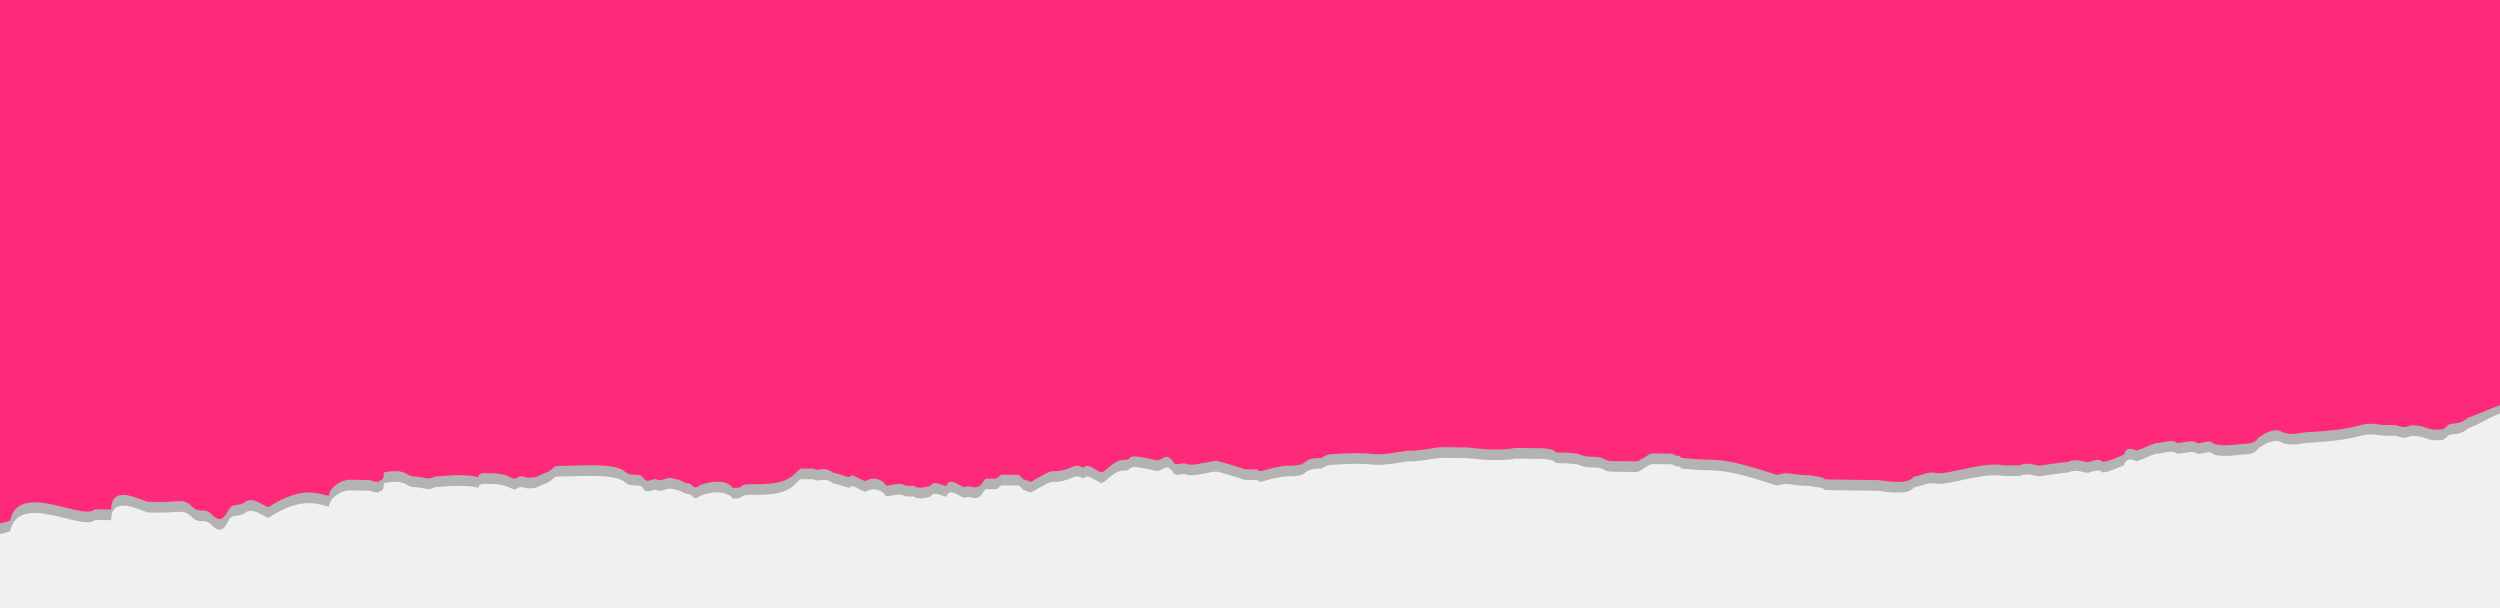
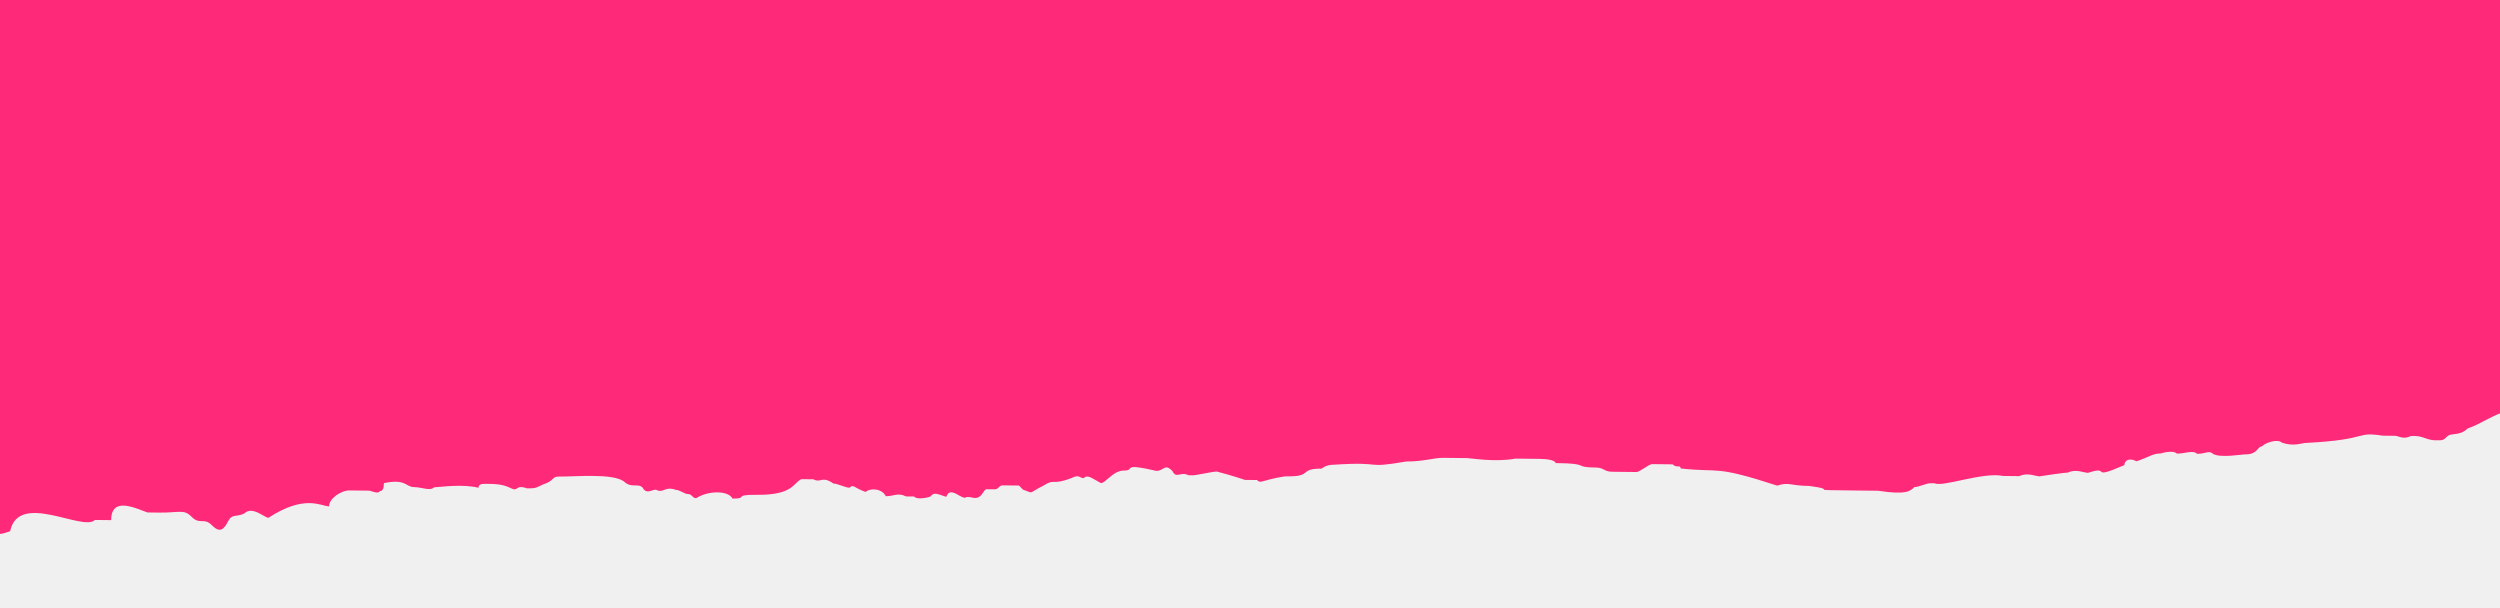
<svg xmlns="http://www.w3.org/2000/svg" width="1280" height="311" viewBox="0 0 1280 311" fill="none">
  <g clip-path="url(#clip0)">
-     <path d="M-10.973 270.87L-5.107 182.813L-0.055 106.981C14.444 103.008 4.932 104.708 13.258 98.603C17.41 96.583 17.387 98.648 21.539 96.628C25.691 94.608 29.799 96.716 36.015 94.719C38.08 94.741 50.514 90.745 52.556 92.832C54.599 94.918 58.728 94.963 60.793 94.985L64.923 95.029L75.247 95.14C79.377 95.185 81.464 93.143 85.593 93.187L95.918 93.298C104.155 95.451 108.24 99.624 110.349 95.518C110.371 93.453 114.501 93.498 118.631 93.542C122.76 93.587 129.022 87.46 145.54 87.638C147.605 87.66 151.713 89.769 151.735 87.704C153.822 85.662 157.974 83.642 160.038 83.664C162.125 81.622 168.298 83.753 172.427 83.797C174.492 83.82 178.6 85.928 178.6 85.928C197.161 88.192 184.794 85.995 197.139 90.257C199.204 90.279 203.311 92.388 205.398 90.346C209.572 86.261 213.658 90.434 217.809 88.415C219.852 90.501 221.917 90.523 223.982 90.546C223.982 90.546 246.717 88.725 250.802 92.898C252.845 94.985 256.996 92.965 259.061 92.987C294.119 97.493 275.601 91.1 316.876 93.609L327.2 93.72C327.2 93.72 329.265 93.742 331.308 95.829L335.437 95.873C337.524 93.831 337.502 95.895 345.761 95.984C349.913 93.964 356.063 98.159 362.258 98.226C364.301 100.313 368.408 102.422 370.473 102.444C372.538 102.466 370.451 104.508 378.688 106.661C386.925 108.815 389.034 104.708 393.142 106.817C411.57 121.467 415.788 113.254 421.938 117.45C424.003 117.472 430.175 119.603 430.198 117.538C432.307 113.432 434.35 115.518 438.501 113.498C453.022 107.461 459.15 113.72 469.563 105.574C471.65 103.531 473.692 105.618 479.887 105.685C512.924 106.04 496.45 101.733 515.033 101.933C523.293 102.022 521.228 102 523.315 99.958C527.445 100.002 533.684 95.94 535.748 95.962C537.813 95.984 539.878 96.006 541.965 93.964C550.313 85.795 552.289 94.075 570.984 83.953C581.264 88.193 583.351 86.15 589.545 86.217C597.804 86.306 593.697 84.197 601.956 84.286C606.086 84.33 604.043 82.244 608.173 82.288C616.432 82.377 610.282 78.181 618.541 78.27C618.564 76.206 628.843 80.446 628.843 80.446L637.103 80.534C645.34 82.688 653.644 78.648 661.881 80.801L674.27 80.934C676.335 80.956 686.637 83.132 688.702 83.154C694.896 83.22 750.691 79.691 773.382 82C781.619 84.153 771.295 84.042 794.008 84.286C798.138 84.33 800.225 82.288 804.332 84.397L810.527 84.464L814.656 84.508C820.873 82.51 822.894 86.661 833.24 84.708C837.37 84.752 835.283 86.794 839.412 86.839L857.996 87.039L864.19 87.105C868.32 87.15 874.492 89.281 880.687 89.347C891.011 89.458 886.948 83.221 913.746 87.638C922.006 87.727 946.872 79.736 955.087 83.953C959.217 83.998 963.325 86.106 967.476 84.086C971.628 82.066 979.821 88.348 990.167 86.395C992.232 86.417 994.275 88.504 1000.49 86.506L1017.01 86.683C1019.08 86.706 1021.14 86.728 1023.18 88.814L1025.25 88.837C1033.51 88.925 1033.46 93.054 1037.59 93.099C1049.98 93.232 1045.87 91.123 1062.41 89.236C1064.48 89.258 1081.04 85.307 1083.11 85.329C1089.35 81.267 1109.99 81.489 1112.08 79.447C1116.19 81.556 1118.3 77.449 1122.43 77.494C1122.43 77.494 1124.47 79.58 1126.56 77.538C1132.8 73.476 1145.19 73.609 1147.23 75.696C1151.34 77.804 1188.57 72.011 1194.76 72.077C1200.94 74.208 1198.87 74.186 1203 74.231C1229.89 70.39 1281.79 67.333 1285.92 67.377L1280.77 144.706L1283 211C1278.87 210.956 1269.61 217.408 1263.39 219.405C1259.22 223.49 1255.11 221.381 1253.02 223.423C1250.94 225.465 1250.94 225.465 1246.81 225.421L1246.81 225.421C1242.68 225.377 1240.63 223.29 1236.5 223.246L1234.44 223.223C1230.29 225.243 1228.25 223.157 1226.18 223.135L1219.99 223.068C1205.55 220.848 1213.77 225.066 1180.71 226.775C1178.65 226.753 1174.49 228.773 1168.32 226.642C1166.28 224.555 1160.06 226.553 1157.97 228.595C1155.91 228.573 1155.87 232.702 1149.67 232.635C1147.61 232.613 1137.26 234.567 1133.15 232.458C1131.11 230.371 1129.02 232.413 1124.89 232.369C1122.85 230.282 1118.7 232.302 1114.57 232.258C1112.53 230.171 1106.31 232.169 1106.31 232.169C1102.18 232.125 1100.09 234.167 1093.88 236.165C1089.77 234.056 1087.68 236.098 1087.66 238.163C1068.99 246.22 1081.46 238.096 1069.03 242.092C1066.97 242.069 1062.86 239.961 1058.71 241.981C1056.64 241.958 1044.23 243.89 1044.23 243.89C1042.17 243.867 1038.06 241.759 1033.91 243.779L1027.71 243.712L1025.65 243.69C1015.35 241.514 994.609 249.55 990.501 247.441L988.436 247.419C986.371 247.397 982.22 249.417 980.155 249.395C978.068 251.437 975.981 253.479 961.549 251.259L949.16 251.126C922.317 250.838 942.965 251.06 926.469 248.818C916.145 248.707 916.167 246.642 909.95 248.64C877.024 237.963 881.109 242.136 860.483 239.85C860.505 237.785 858.418 239.827 856.376 237.741L846.051 237.63C843.987 237.608 839.813 241.692 837.748 241.67L825.359 241.537C821.229 241.492 821.251 239.428 817.122 239.383C804.733 239.25 815.079 237.297 796.495 237.097C796.495 237.097 796.518 235.033 788.258 234.944L775.869 234.811C765.523 236.764 753.156 234.566 751.091 234.544L738.702 234.411C734.573 234.367 728.356 236.364 720.096 236.276C697.339 240.16 709.772 236.165 682.907 237.94C678.778 237.896 676.691 239.938 676.691 239.938C674.626 239.916 670.496 239.872 668.409 241.914C666.322 243.956 662.192 243.912 658.063 243.867C645.651 245.798 645.629 247.863 643.587 245.776L637.392 245.71C637.392 245.71 631.22 243.579 622.983 241.425C620.918 241.403 612.636 243.379 610.571 243.357L608.507 243.334C604.399 241.226 602.29 245.332 600.269 241.181C596.184 237.008 596.14 241.137 592.01 241.092C573.471 236.764 581.686 240.981 575.491 240.915C569.297 240.848 565.078 249.062 563.036 246.975C558.928 244.866 556.886 242.779 554.799 244.822C552.734 244.799 552.756 242.735 548.604 244.755C538.236 248.773 540.345 244.666 534.106 248.729C525.802 252.769 529.932 252.813 523.76 250.682L521.717 248.595L519.652 248.573L513.458 248.507C511.393 248.484 511.371 250.549 509.306 250.527L505.176 250.482C503.111 250.46 503.045 256.653 496.872 254.522L494.808 254.5C492.721 256.542 486.615 248.218 484.483 254.389C478.311 252.258 478.311 252.258 476.224 254.3C476.224 254.3 470.007 256.298 467.965 254.211L463.835 254.167C459.728 252.058 457.641 254.1 453.511 254.056C451.49 249.905 445.296 249.838 443.209 251.881C437.037 249.75 437.059 247.685 434.972 249.727C432.907 249.705 428.799 247.596 426.735 247.574C420.584 243.379 420.54 247.508 416.433 245.399L412.303 245.354L410.238 245.332C406.086 247.352 406.02 253.545 387.436 253.346C375.047 253.212 383.284 255.366 375.025 255.277C373.004 251.126 362.68 251.015 356.441 255.077C354.377 255.055 354.399 252.99 352.334 252.968C350.269 252.946 348.226 250.859 346.162 250.837C339.989 248.706 339.945 252.835 335.837 250.726C333.773 250.704 331.686 252.746 329.643 250.66C327.623 246.509 323.448 250.593 319.363 246.42C313.213 242.224 294.607 244.089 286.348 244C282.218 243.956 284.261 246.042 278.044 248.04C273.892 250.06 273.892 250.06 269.763 250.016C263.59 247.885 265.611 252.036 261.503 249.927C257.396 247.818 253.267 247.774 249.138 247.729C247.073 247.707 245.008 247.685 244.986 249.75C236.749 247.596 224.338 249.528 222.273 249.505C220.186 251.548 216.078 249.439 211.949 249.394C207.819 249.35 207.863 245.221 197.517 247.175C195.452 247.152 197.495 249.239 195.408 251.281C193.343 251.259 195.385 253.346 189.213 251.215L178.889 251.104C174.759 251.059 168.52 255.121 168.476 259.25C164.346 259.206 156.154 252.924 137.437 265.11C135.372 265.088 129.244 258.828 125.07 262.913C120.918 264.933 118.876 262.846 116.766 266.953C114.657 271.06 112.57 273.102 108.485 268.929C104.4 264.755 102.29 268.862 98.205 264.689C94.12 260.515 92.033 262.558 81.709 262.447L75.514 262.38C69.342 260.249 57.019 253.923 56.886 266.309L48.627 266.22C42.366 272.347 9.55 251.348 5.199 271.947C-5.17 275.965 -4.779 270.936 -10.973 270.87Z" fill="#272727" fill-opacity="0.3" />
-     <path fill-rule="evenodd" clip-rule="evenodd" d="M1280 0H2.67029e-05V101.507C-0.018 101.512 -0.036 101.517 -0.054 101.522L-5.106 177.354L-10.973 265.41C-8.719 265.434 -7.337 266.116 -5.991 266.779C-3.638 267.939 -1.397 269.044 5.199 266.488C7.927 253.572 21.845 257.009 33.391 259.861C40.261 261.557 46.292 263.046 48.627 260.761L56.887 260.85C57.004 249.906 66.636 253.569 73.135 256.041C73.993 256.367 74.795 256.672 75.514 256.921L81.709 256.987C84.799 257.02 87.15 256.861 89.039 256.733C93.461 256.432 95.343 256.305 98.205 259.229C100.248 261.316 101.797 261.332 103.345 261.349C104.894 261.366 106.443 261.382 108.485 263.469C112.571 267.642 114.658 265.6 116.767 261.493C118.07 258.955 119.348 258.783 121.115 258.545C122.206 258.397 123.485 258.225 125.07 257.453C128.003 254.584 131.899 256.819 134.674 258.411C135.849 259.086 136.823 259.644 137.437 259.651C152.471 249.862 160.715 251.989 165.518 253.228C166.694 253.532 167.664 253.782 168.476 253.791C168.521 249.662 174.76 245.6 178.889 245.644L189.213 245.755C193.328 247.176 193.792 246.722 194.256 246.268C194.488 246.041 194.72 245.814 195.408 245.822C196.452 244.801 196.463 243.768 196.471 242.994C196.479 242.22 196.485 241.704 197.517 241.715C204.234 240.447 206.572 241.742 208.515 242.819C209.565 243.401 210.5 243.919 211.949 243.935C213.412 243.951 214.872 244.225 216.241 244.483C218.735 244.952 220.925 245.365 222.273 244.046C222.712 244.051 223.619 243.967 224.855 243.853C229.429 243.431 238.501 242.595 244.986 244.29C245.008 242.226 247.073 242.248 249.138 242.27C253.268 242.314 257.395 242.359 261.503 244.468C263.427 245.455 264.006 245.07 264.713 244.6C265.515 244.066 266.481 243.423 269.763 244.556C273.892 244.601 273.892 244.601 278.043 242.581L278.044 242.581C281.152 241.582 282.196 240.561 282.978 239.795C283.761 239.029 284.283 238.518 286.348 238.541C288.183 238.56 290.529 238.484 293.136 238.398C302.261 238.1 314.579 237.697 319.363 240.96C321.405 243.047 323.47 243.069 325.277 243.089C327.084 243.108 328.632 243.125 329.643 245.2C331.004 246.591 332.386 246.147 333.767 245.703C334.458 245.481 335.149 245.259 335.837 245.267C337.787 246.268 338.822 245.863 340.031 245.39C341.368 244.866 342.92 244.259 346.161 245.378C347.194 245.389 348.221 245.916 349.247 246.443C350.274 246.97 351.301 247.498 352.334 247.509C353.366 247.52 353.877 248.041 354.387 248.563C354.898 249.085 355.409 249.606 356.441 249.618C362.68 245.555 373.004 245.666 375.025 249.817C378.737 249.857 379.117 249.444 379.534 248.989C380.046 248.432 380.616 247.813 387.436 247.886C401.373 248.036 404.895 244.59 407.537 242.005C408.417 241.143 409.2 240.378 410.238 239.873L412.303 239.895L416.432 239.939C418.176 240.834 419.187 240.606 420.244 240.367C421.677 240.043 423.194 239.7 426.734 242.115C427.767 242.126 429.31 242.658 430.853 243.191C432.396 243.724 433.939 244.257 434.971 244.268C436.239 243.027 436.729 243.302 438.302 244.187C439.318 244.759 440.787 245.585 443.209 246.421C445.296 244.379 451.49 244.445 453.51 248.596C454.973 248.612 456.18 248.366 457.311 248.135C459.372 247.715 461.182 247.346 463.835 248.707L467.964 248.752C470.007 250.839 476.224 248.841 476.224 248.841C478.311 246.798 478.311 246.798 484.483 248.929C485.766 245.214 488.49 246.753 490.91 248.121C492.51 249.024 493.977 249.853 494.807 249.04L496.872 249.063C500.921 250.461 502.342 248.277 503.424 246.615C503.992 245.743 504.465 245.015 505.176 245.023L509.305 245.067C510.338 245.078 510.86 244.568 511.381 244.057C511.903 243.546 512.425 243.036 513.457 243.047L519.652 243.114L521.717 243.136L523.759 245.222C526.48 246.162 527.199 246.679 527.864 246.616C528.707 246.538 529.463 245.528 534.106 243.269C537.225 241.238 538.257 241.249 539.806 241.266C541.355 241.282 543.42 241.304 548.604 239.296C551.372 237.949 552.285 238.417 553.197 238.886C553.654 239.12 554.11 239.355 554.798 239.362C556.428 237.768 558.03 238.69 560.61 240.175C561.334 240.592 562.135 241.053 563.035 241.515C563.97 242.47 565.359 241.269 567.185 239.692C569.351 237.821 572.13 235.419 575.491 235.455C577.639 235.478 578.054 234.987 578.453 234.514C579.205 233.625 579.898 232.805 592.01 235.633C593.587 235.65 594.568 235.058 595.407 234.552C596.763 233.734 597.744 233.143 600.269 235.722C601.389 238.022 602.536 237.786 604.036 237.478C605.241 237.23 606.675 236.935 608.506 237.875L610.571 237.897C611.603 237.908 614.19 237.42 616.777 236.932C619.363 236.443 621.95 235.955 622.982 235.966C631.219 238.119 637.392 240.25 637.392 240.25L643.586 240.317C644.739 241.494 645.248 241.35 647.704 240.653C649.599 240.116 652.655 239.249 658.062 238.408C662.192 238.452 666.322 238.496 668.409 236.454C670.496 234.412 674.625 234.456 676.69 234.479C676.69 234.479 678.777 232.436 682.907 232.481C695.256 231.665 699.302 232.068 702.278 232.365C705.777 232.713 707.8 232.915 720.096 230.816C724.934 230.868 729.072 230.204 732.499 229.654C734.923 229.265 736.991 228.933 738.702 228.951L751.091 229.085C751.516 229.089 752.379 229.186 753.571 229.32C758.165 229.836 767.654 230.902 775.869 229.351L788.259 229.484C796.518 229.573 796.496 231.637 796.496 231.637C806.726 231.747 808.189 232.389 809.504 232.965C810.578 233.436 811.553 233.864 817.122 233.924C819.187 233.946 820.214 234.473 821.24 235C822.267 235.528 823.294 236.055 825.359 236.077L837.748 236.21C838.78 236.221 840.34 235.206 841.9 234.19C843.459 233.175 845.019 232.159 846.052 232.17L856.376 232.281C857.397 233.324 858.43 233.336 859.204 233.344C859.978 233.352 860.494 233.358 860.483 234.39C866.553 235.063 870.482 235.176 873.845 235.273C881.91 235.506 886.713 235.645 909.951 243.18C913.6 242.007 915.1 242.235 917.805 242.645C919.708 242.933 922.206 243.312 926.469 243.358C934.178 244.406 933.776 244.915 933.898 245.19C934.038 245.504 934.861 245.513 949.16 245.667L961.549 245.8C975.981 248.02 978.068 245.977 980.155 243.935C981.187 243.946 982.741 243.447 984.296 242.947C985.85 242.448 987.404 241.948 988.436 241.96L990.501 241.982C992.36 242.936 997.622 241.814 1003.78 240.5C1011.24 238.91 1020.01 237.039 1025.65 238.23L1027.71 238.253L1033.91 238.319C1036.89 236.866 1039.86 237.549 1042.05 238.056C1042.91 238.253 1043.65 238.424 1044.23 238.43C1044.23 238.43 1056.64 236.499 1058.71 236.521C1061.69 235.068 1064.66 235.751 1066.85 236.257C1067.71 236.455 1068.45 236.626 1069.03 236.632C1074.48 234.88 1075.15 235.458 1075.74 235.981C1076.51 236.65 1077.17 237.228 1087.66 232.703C1087.68 230.639 1089.77 228.596 1093.88 230.705C1096.25 229.942 1098.02 229.173 1099.54 228.515C1101.99 227.452 1103.76 226.682 1106.31 226.71C1106.31 226.71 1112.53 224.712 1114.57 226.798C1116.03 226.814 1117.5 226.571 1118.87 226.343C1121.38 225.927 1123.57 225.562 1124.89 226.909C1126.47 226.926 1127.75 226.639 1128.84 226.393C1130.61 225.996 1131.89 225.709 1133.15 226.998C1136.28 228.604 1143.03 227.854 1146.98 227.415C1148.21 227.278 1149.18 227.171 1149.67 227.176C1153.6 227.218 1155.05 225.574 1156.12 224.37C1156.73 223.676 1157.22 223.128 1157.97 223.136C1160.06 221.094 1166.28 219.096 1168.32 221.182C1172.87 222.751 1176.31 222.07 1178.64 221.611C1179.48 221.446 1180.17 221.31 1180.71 221.316C1197.79 220.433 1203.85 218.88 1207.71 217.892C1211.33 216.967 1213.01 216.535 1219.99 217.609L1226.18 217.675C1226.81 217.682 1227.43 217.878 1228.11 218.092C1229.68 218.584 1231.55 219.172 1234.44 217.764L1236.51 217.786C1238.57 217.808 1240.11 218.341 1241.66 218.874C1243.2 219.407 1244.74 219.939 1246.81 219.962C1249.18 219.987 1250.19 219.998 1251.02 219.614C1251.63 219.331 1252.14 218.832 1253.02 217.964C1253.89 217.118 1255.1 216.984 1256.52 216.827C1258.52 216.606 1260.95 216.339 1263.39 213.946C1265.64 213.224 1268.66 211.981 1271.81 210.689C1277.36 208.406 1283.28 205.972 1285.92 206L1285.92 138.5V61.918C1285.22 61.91 1283.12 61.993 1280 62.154V0Z" fill="#FF297A" />
+     <path d="M-10.973 270.87L-5.106 182.813L-0.054 106.981C14.444 103.008 4.932 104.708 13.258 98.603C17.41 96.583 17.388 98.648 21.54 96.628C25.691 94.608 29.799 96.716 36.016 94.719C38.08 94.741 50.514 90.745 52.556 92.832C54.599 94.918 58.729 94.963 60.794 94.985L64.923 95.029L75.247 95.14C79.377 95.185 81.464 93.143 85.594 93.187L95.918 93.298C104.155 95.451 108.24 99.624 110.349 95.518C110.371 93.453 114.501 93.498 118.631 93.542C122.76 93.587 129.022 87.46 145.54 87.638C147.605 87.66 151.713 89.769 151.735 87.704C153.822 85.662 157.974 83.642 160.038 83.664C162.125 81.622 168.298 83.753 172.427 83.797C174.492 83.82 178.6 85.928 178.6 85.928C197.161 88.192 184.794 85.995 197.139 90.257C199.204 90.279 203.311 92.388 205.398 90.346C209.572 86.261 213.658 90.434 217.809 88.415C219.852 90.501 221.917 90.523 223.982 90.546C223.982 90.546 246.717 88.725 250.802 92.898C252.845 94.985 256.996 92.965 259.061 92.987C294.119 97.493 275.601 91.1 316.876 93.609L327.2 93.72C327.2 93.72 329.265 93.742 331.308 95.829L335.437 95.873C337.524 93.831 337.502 95.895 345.761 95.984C349.913 93.964 356.063 98.159 362.258 98.226C364.301 100.313 368.408 102.422 370.473 102.444C372.538 102.466 370.451 104.508 378.688 106.661C386.925 108.815 389.034 104.708 393.142 106.817C411.57 121.467 415.788 113.254 421.938 117.45C424.003 117.472 430.175 119.603 430.198 117.538C432.307 113.432 434.35 115.518 438.501 113.498C453.022 107.461 459.15 113.72 469.563 105.574C471.65 103.531 473.692 105.618 479.887 105.685C512.924 106.04 496.45 101.733 515.033 101.933C523.293 102.022 521.228 102 523.315 99.958C527.445 100.002 533.684 95.94 535.748 95.962C537.813 95.984 539.878 96.006 541.965 93.964C550.313 85.795 552.289 94.075 570.984 83.953C581.264 88.193 583.351 86.15 589.545 86.217C597.804 86.306 593.697 84.197 601.956 84.286C606.086 84.33 604.043 82.244 608.173 82.288C616.432 82.377 610.282 78.181 618.541 78.27C618.564 76.206 628.843 80.446 628.843 80.446L637.103 80.534C645.34 82.688 653.644 78.648 661.881 80.801L674.27 80.934C676.335 80.956 686.637 83.132 688.702 83.154C694.896 83.22 750.691 79.691 773.382 82C781.619 84.153 771.295 84.042 794.008 84.286C798.138 84.33 800.225 82.288 804.332 84.397L810.527 84.464L814.656 84.508C820.873 82.51 822.894 86.661 833.24 84.708C837.37 84.752 835.283 86.794 839.412 86.839L857.996 87.039L864.19 87.105C868.32 87.15 874.492 89.281 880.687 89.347C891.011 89.458 886.948 83.221 913.746 87.638C922.006 87.727 946.872 79.736 955.087 83.953C959.217 83.998 963.325 86.106 967.476 84.086C971.628 82.066 979.821 88.348 990.167 86.395C992.232 86.417 994.275 88.504 1000.49 86.506L1017.01 86.683C1019.08 86.706 1021.14 86.728 1023.18 88.814L1025.25 88.837C1033.51 88.925 1033.46 93.054 1037.59 93.099C1049.98 93.232 1045.87 91.123 1062.41 89.236C1064.48 89.258 1081.04 85.307 1083.11 85.329C1089.35 81.267 1109.99 81.489 1112.08 79.447C1116.19 81.556 1118.3 77.449 1122.43 77.494C1122.43 77.494 1124.47 79.58 1126.56 77.538C1132.8 73.476 1145.19 73.609 1147.23 75.696C1151.34 77.804 1188.57 72.011 1194.76 72.077C1200.94 74.208 1198.87 74.186 1203 74.231C1229.89 70.39 1281.79 67.333 1285.92 67.377L1280.77 144.706L1283 211C1278.87 210.956 1269.61 217.408 1263.39 219.405C1259.22 223.49 1255.11 221.381 1253.02 223.423C1250.94 225.465 1250.94 225.465 1246.81 225.421C1242.68 225.377 1240.63 223.29 1236.5 223.246L1234.44 223.223C1230.29 225.243 1228.25 223.157 1226.18 223.135L1219.99 223.068C1205.55 220.848 1213.77 225.066 1180.71 226.775C1178.65 226.753 1174.49 228.773 1168.32 226.642C1166.28 224.555 1160.06 226.553 1157.97 228.595C1155.91 228.573 1155.87 232.702 1149.67 232.635C1147.61 232.613 1137.26 234.567 1133.15 232.458C1131.11 230.371 1129.02 232.413 1124.89 232.369C1122.85 230.282 1118.7 232.302 1114.57 232.258C1112.53 230.171 1106.31 232.169 1106.31 232.169C1102.18 232.125 1100.09 234.167 1093.88 236.165C1089.77 234.056 1087.68 236.098 1087.66 238.163C1068.99 246.22 1081.46 238.096 1069.03 242.092C1066.97 242.069 1062.86 239.961 1058.71 241.981C1056.64 241.958 1044.23 243.89 1044.23 243.89C1042.17 243.867 1038.06 241.759 1033.91 243.779L1027.71 243.712L1025.65 243.69C1015.35 241.514 994.609 249.55 990.501 247.441L988.436 247.419C986.371 247.397 982.22 249.417 980.155 249.395C978.068 251.437 975.981 253.479 961.549 251.259L949.16 251.126C922.317 250.838 942.965 251.06 926.469 248.818C916.145 248.707 916.167 246.642 909.95 248.64C877.024 237.963 881.109 242.136 860.483 239.85C860.505 237.785 858.418 239.827 856.376 237.741L846.051 237.63C843.987 237.608 839.813 241.692 837.748 241.67L825.359 241.537C821.229 241.492 821.251 239.428 817.122 239.383C804.733 239.25 815.079 237.297 796.495 237.097C796.495 237.097 796.518 235.033 788.258 234.944L775.869 234.811C765.523 236.764 753.156 234.566 751.091 234.544L738.702 234.411C734.573 234.367 728.356 236.364 720.096 236.276C697.339 240.16 709.772 236.165 682.907 237.94C678.778 237.896 676.691 239.938 676.691 239.938C674.626 239.916 670.496 239.872 668.409 241.914C666.322 243.956 662.192 243.912 658.063 243.867C645.651 245.798 645.629 247.863 643.587 245.776L637.392 245.71C637.392 245.71 631.22 243.579 622.983 241.425C620.918 241.403 612.636 243.379 610.571 243.357L608.507 243.334C604.399 241.226 602.29 245.332 600.269 241.181C596.184 237.008 596.14 241.137 592.01 241.092C573.471 236.764 581.686 240.981 575.491 240.915C569.297 240.848 565.078 249.062 563.036 246.975C558.928 244.866 556.886 242.779 554.799 244.822C552.734 244.799 552.756 242.735 548.604 244.755C538.236 248.773 540.345 244.666 534.106 248.729C525.802 252.769 529.932 252.813 523.76 250.682L521.717 248.595L519.652 248.573L513.458 248.507C511.393 248.484 511.371 250.549 509.306 250.527L505.176 250.482C503.111 250.46 503.045 256.653 496.872 254.522L494.808 254.5C492.721 256.542 486.615 248.218 484.483 254.389C478.311 252.258 478.311 252.258 476.224 254.3C476.224 254.3 470.007 256.298 467.965 254.211L463.835 254.167C459.728 252.058 457.641 254.1 453.511 254.056C451.49 249.905 445.296 249.838 443.209 251.881C437.037 249.75 437.059 247.685 434.972 249.727C432.907 249.705 428.799 247.596 426.735 247.574C420.584 243.379 420.54 247.508 416.433 245.399L412.303 245.354L410.238 245.332C406.086 247.352 406.02 253.545 387.436 253.346C375.047 253.212 383.284 255.366 375.025 255.277C373.004 251.126 362.68 251.015 356.441 255.077C354.377 255.055 354.399 252.99 352.334 252.968C350.269 252.946 348.226 250.859 346.162 250.837C339.989 248.706 339.945 252.835 335.837 250.726C333.773 250.704 331.686 252.746 329.643 250.66C327.623 246.509 323.448 250.593 319.363 246.42C313.213 242.224 294.607 244.089 286.348 244C282.218 243.956 284.261 246.042 278.044 248.04C273.892 250.06 273.892 250.06 269.763 250.016C263.59 247.885 265.611 252.036 261.503 249.927C257.396 247.818 253.267 247.774 249.138 247.729C247.073 247.707 245.008 247.685 244.986 249.75C236.749 247.596 224.338 249.528 222.273 249.505C220.186 251.548 216.078 249.439 211.949 249.394C207.819 249.35 207.863 245.221 197.517 247.175C195.452 247.152 197.495 249.239 195.408 251.281C193.343 251.259 195.385 253.346 189.213 251.215L178.889 251.104C174.759 251.059 168.52 255.121 168.476 259.25C164.346 259.206 156.154 252.924 137.437 265.11C135.372 265.088 129.244 258.828 125.07 262.913C120.918 264.933 118.876 262.846 116.766 266.953C114.657 271.06 112.57 273.102 108.485 268.929C104.4 264.755 102.29 268.862 98.205 264.689C94.12 260.515 92.033 262.558 81.709 262.447L75.514 262.38C69.342 260.249 57.02 253.923 56.886 266.309L48.627 266.22C42.366 272.347 9.551 251.348 5.199 271.947C-5.169 275.965 -4.778 270.936 -10.973 270.87Z" fill="#FF297A" />
+     <path fill-rule="evenodd" clip-rule="evenodd" d="M1280 0H7.05719e-05V101.507C-0.018 101.512 -0.036 101.517 -0.054 101.522L-5.106 177.354L-10.973 265.41C-8.719 265.434 -7.337 266.116 -5.991 266.779C-3.638 267.939 -1.397 269.044 5.199 266.488C7.928 253.572 21.845 257.009 33.391 259.861C40.261 261.557 46.292 263.046 48.627 260.761L56.887 260.85C57.004 249.906 66.636 253.569 73.135 256.041C73.993 256.367 74.795 256.672 75.514 256.921L81.709 256.987C84.799 257.02 87.15 256.861 89.039 256.733C93.461 256.432 95.343 256.305 98.205 259.229C100.248 261.316 101.797 261.332 103.345 261.349C104.894 261.366 106.443 261.382 108.485 263.469C112.571 267.642 114.658 265.6 116.767 261.493C118.07 258.955 119.348 258.783 121.115 258.545C122.206 258.397 123.485 258.225 125.07 257.453C128.003 254.584 131.899 256.819 134.674 258.411C135.849 259.086 136.823 259.644 137.437 259.651C152.471 249.862 160.715 251.989 165.518 253.228C166.694 253.532 167.664 253.782 168.476 253.791C168.521 249.662 174.76 245.6 178.889 245.644L189.213 245.755C193.328 247.176 193.792 246.722 194.256 246.268C194.488 246.041 194.72 245.814 195.408 245.822C196.452 244.801 196.463 243.768 196.471 242.994C196.479 242.22 196.485 241.704 197.517 241.715C204.234 240.447 206.572 241.742 208.515 242.819C209.565 243.401 210.5 243.919 211.949 243.935C213.412 243.951 214.872 244.225 216.241 244.483C218.735 244.952 220.925 245.365 222.273 244.046C222.712 244.051 223.619 243.967 224.855 243.853C229.429 243.431 238.501 242.595 244.986 244.29C245.008 242.226 247.073 242.248 249.138 242.27C253.268 242.314 257.395 242.359 261.503 244.468C263.427 245.455 264.006 245.07 264.713 244.6C265.515 244.066 266.481 243.423 269.763 244.556C273.892 244.601 273.892 244.601 278.043 242.581H278.044C281.152 241.582 282.196 240.561 282.978 239.795C283.761 239.029 284.283 238.518 286.348 238.541C288.183 238.56 290.529 238.484 293.136 238.398C302.261 238.1 314.579 237.697 319.363 240.96C321.405 243.047 323.47 243.069 325.277 243.089C327.084 243.108 328.632 243.125 329.643 245.2C331.004 246.591 332.386 246.147 333.767 245.703C334.458 245.481 335.149 245.259 335.837 245.267C337.787 246.268 338.822 245.863 340.031 245.39C341.368 244.866 342.92 244.259 346.161 245.378C347.194 245.389 348.221 245.916 349.247 246.443C350.274 246.97 351.301 247.498 352.334 247.509C353.366 247.52 353.877 248.041 354.387 248.563C354.898 249.085 355.409 249.606 356.441 249.618C362.68 245.555 373.004 245.666 375.025 249.817C378.737 249.857 379.117 249.444 379.534 248.989C380.046 248.432 380.616 247.813 387.436 247.886C401.373 248.036 404.895 244.59 407.537 242.005C408.417 241.143 409.2 240.378 410.238 239.873L412.303 239.895L416.432 239.939C418.176 240.834 419.187 240.606 420.244 240.367C421.677 240.043 423.194 239.7 426.734 242.115C427.767 242.126 429.31 242.658 430.853 243.191C432.396 243.724 433.939 244.257 434.971 244.268C436.239 243.027 436.729 243.302 438.302 244.187C439.318 244.759 440.787 245.585 443.209 246.421C445.296 244.379 451.49 244.445 453.51 248.596C454.973 248.612 456.18 248.366 457.311 248.135C459.372 247.715 461.182 247.346 463.835 248.707L467.964 248.752C470.007 250.839 476.224 248.841 476.224 248.841C478.311 246.798 478.311 246.798 484.483 248.929C485.766 245.214 488.49 246.753 490.91 248.121C492.51 249.024 493.977 249.853 494.807 249.04L496.872 249.063C500.921 250.461 502.342 248.277 503.424 246.615C503.992 245.743 504.465 245.015 505.176 245.023L509.305 245.067C510.338 245.078 510.86 244.568 511.381 244.057C511.903 243.546 512.425 243.036 513.457 243.047L519.652 243.114L521.717 243.136L523.759 245.222C526.48 246.162 527.199 246.679 527.864 246.616C528.707 246.538 529.463 245.528 534.106 243.269C537.225 241.238 538.257 241.249 539.806 241.266C541.355 241.282 543.42 241.304 548.604 239.296C551.372 237.949 552.285 238.417 553.197 238.886C553.654 239.12 554.11 239.355 554.798 239.362C556.428 237.768 558.03 238.69 560.61 240.175C561.334 240.592 562.135 241.053 563.035 241.515C563.97 242.47 565.359 241.269 567.185 239.692C569.351 237.821 572.13 235.419 575.491 235.455C577.639 235.478 578.054 234.987 578.453 234.514C579.205 233.625 579.898 232.805 592.01 235.633C593.587 235.65 594.568 235.058 595.407 234.552C596.763 233.734 597.744 233.143 600.269 235.722C601.389 238.022 602.536 237.786 604.036 237.478C605.241 237.23 606.675 236.935 608.506 237.875L610.571 237.897C611.603 237.908 614.19 237.42 616.777 236.932C619.363 236.443 621.95 235.955 622.982 235.966C631.219 238.119 637.392 240.25 637.392 240.25L643.586 240.317C644.739 241.494 645.248 241.35 647.704 240.653C649.599 240.116 652.655 239.249 658.062 238.408C662.192 238.452 666.322 238.496 668.409 236.454C670.496 234.412 674.625 234.456 676.69 234.479C676.69 234.479 678.777 232.436 682.907 232.481C695.256 231.665 699.302 232.068 702.278 232.365C705.777 232.713 707.8 232.915 720.096 230.816C724.934 230.868 729.072 230.204 732.499 229.654C734.923 229.265 736.991 228.933 738.702 228.951L751.091 229.085C751.516 229.089 752.379 229.186 753.571 229.32C758.165 229.836 767.654 230.902 775.869 229.351L788.259 229.484C796.518 229.573 796.496 231.637 796.496 231.637C806.726 231.747 808.189 232.389 809.504 232.965C810.578 233.436 811.553 233.864 817.122 233.924C819.187 233.946 820.214 234.473 821.24 235C822.267 235.528 823.294 236.055 825.359 236.077L837.748 236.21C838.78 236.221 840.34 235.206 841.9 234.19C843.459 233.175 845.019 232.159 846.052 232.17L856.376 232.281C857.397 233.324 858.43 233.336 859.204 233.344C859.978 233.352 860.494 233.358 860.483 234.39C866.553 235.063 870.482 235.176 873.845 235.273C881.91 235.506 886.713 235.645 909.951 243.18C913.6 242.007 915.1 242.235 917.805 242.645C919.708 242.933 922.206 243.312 926.469 243.358C934.178 244.406 933.776 244.915 933.898 245.19C934.038 245.504 934.861 245.513 949.16 245.667L961.549 245.8C975.981 248.02 978.068 245.977 980.155 243.935C981.187 243.946 982.741 243.447 984.296 242.947C985.85 242.448 987.404 241.948 988.436 241.96L990.501 241.982C992.36 242.936 997.622 241.814 1003.78 240.5C1011.24 238.91 1020.01 237.039 1025.65 238.23L1027.71 238.253L1033.91 238.319C1036.89 236.866 1039.86 237.549 1042.05 238.056C1042.91 238.253 1043.65 238.424 1044.23 238.43C1044.23 238.43 1056.64 236.499 1058.71 236.521C1061.69 235.068 1064.66 235.751 1066.85 236.257C1067.71 236.455 1068.45 236.626 1069.03 236.632C1074.48 234.88 1075.15 235.458 1075.74 235.981C1076.51 236.65 1077.17 237.228 1087.66 232.703C1087.68 230.639 1089.77 228.596 1093.88 230.705C1096.25 229.942 1098.02 229.173 1099.54 228.515C1101.99 227.452 1103.76 226.682 1106.31 226.71C1106.31 226.71 1112.53 224.712 1114.57 226.798C1116.03 226.814 1117.5 226.571 1118.87 226.343C1121.38 225.927 1123.57 225.562 1124.89 226.909C1126.47 226.926 1127.75 226.639 1128.84 226.393C1130.61 225.996 1131.89 225.709 1133.15 226.998C1136.28 228.604 1143.03 227.854 1146.98 227.415C1148.21 227.278 1149.18 227.171 1149.67 227.176C1153.6 227.218 1155.05 225.574 1156.12 224.37C1156.73 223.676 1157.22 223.128 1157.97 223.136C1160.06 221.094 1166.28 219.096 1168.32 221.182C1172.87 222.751 1176.31 222.07 1178.64 221.611C1179.48 221.446 1180.17 221.31 1180.71 221.316C1197.79 220.433 1203.85 218.88 1207.71 217.892C1211.33 216.967 1213.01 216.535 1219.99 217.609L1226.18 217.675C1226.81 217.682 1227.43 217.878 1228.11 218.092C1229.68 218.584 1231.55 219.172 1234.44 217.764L1236.51 217.786C1238.57 217.808 1240.11 218.341 1241.66 218.874C1243.2 219.407 1244.74 219.939 1246.81 219.962C1249.18 219.987 1250.19 219.998 1251.02 219.614C1251.63 219.331 1252.14 218.832 1253.02 217.964C1253.89 217.118 1255.1 216.984 1256.52 216.827C1258.52 216.606 1260.95 216.339 1263.39 213.946C1265.64 213.224 1268.66 211.981 1271.81 210.689C1277.36 208.406 1283.28 205.972 1285.92 206V138.5V61.918C1285.22 61.91 1283.12 61.993 1280 62.154V0Z" fill="#FF297A" />
  </g>
  <defs>
    <clipPath id="clip0">
      <rect width="1280" height="311" fill="white" />
    </clipPath>
  </defs>
</svg>
